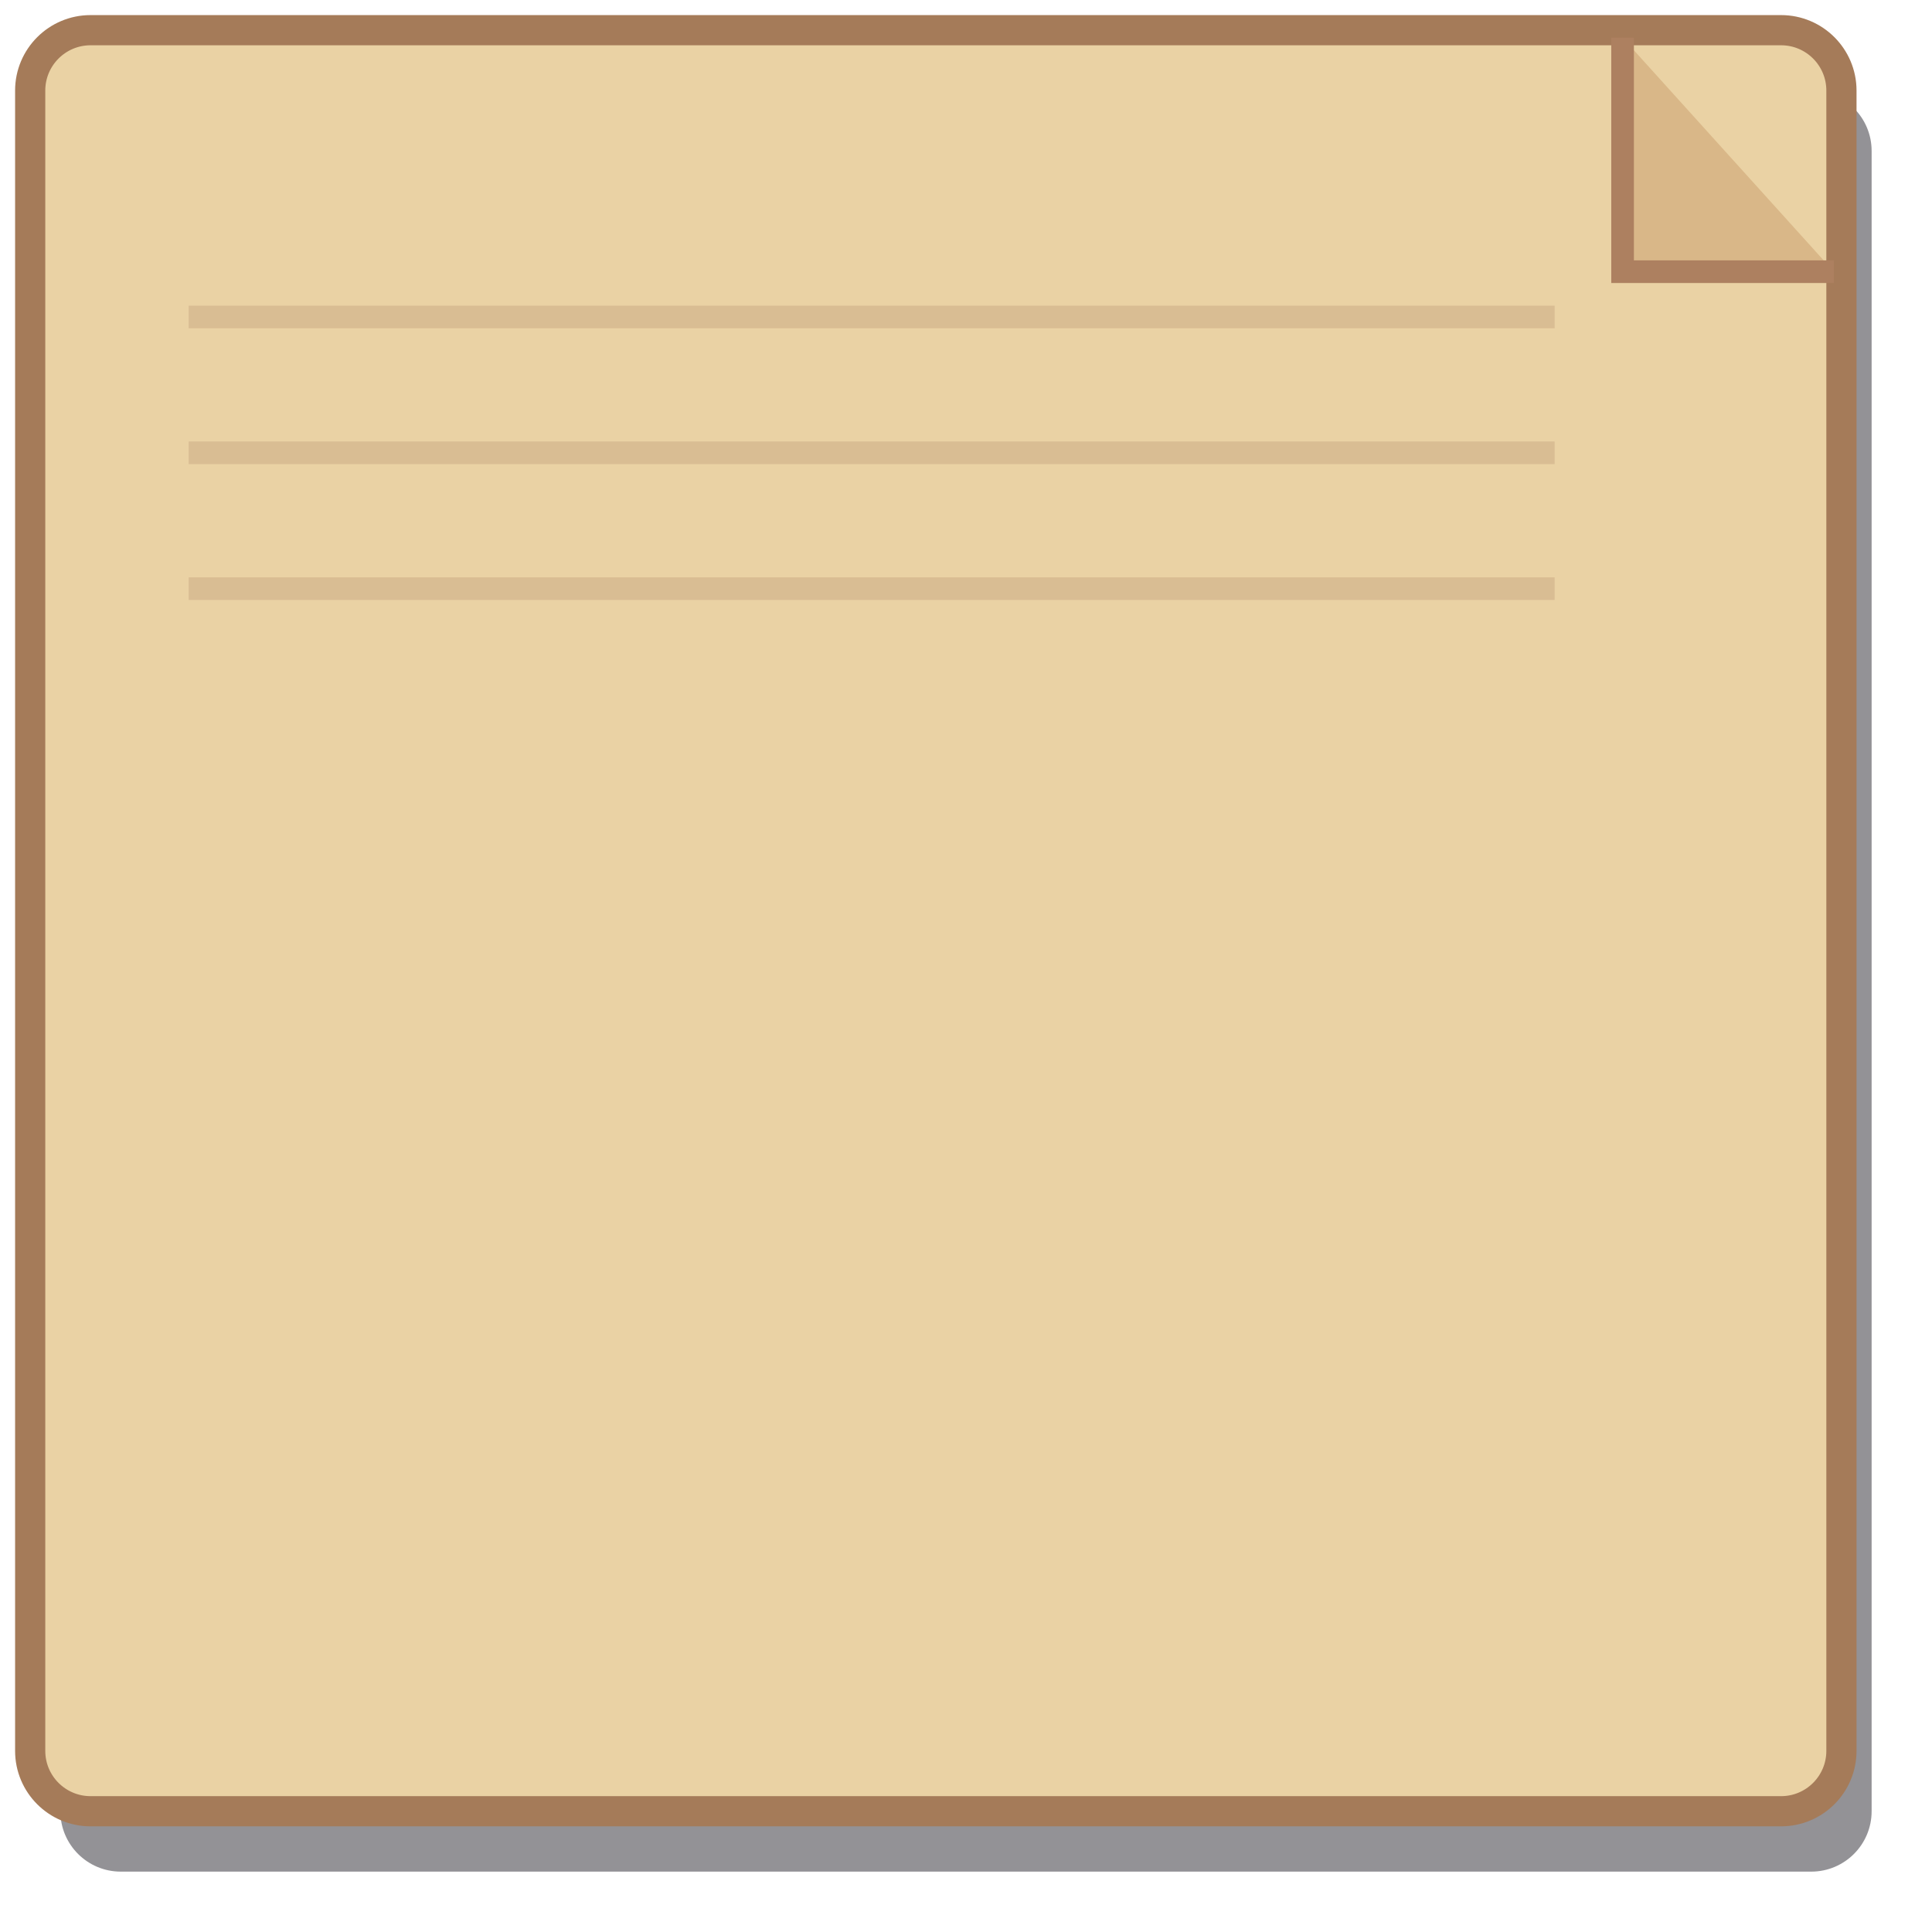
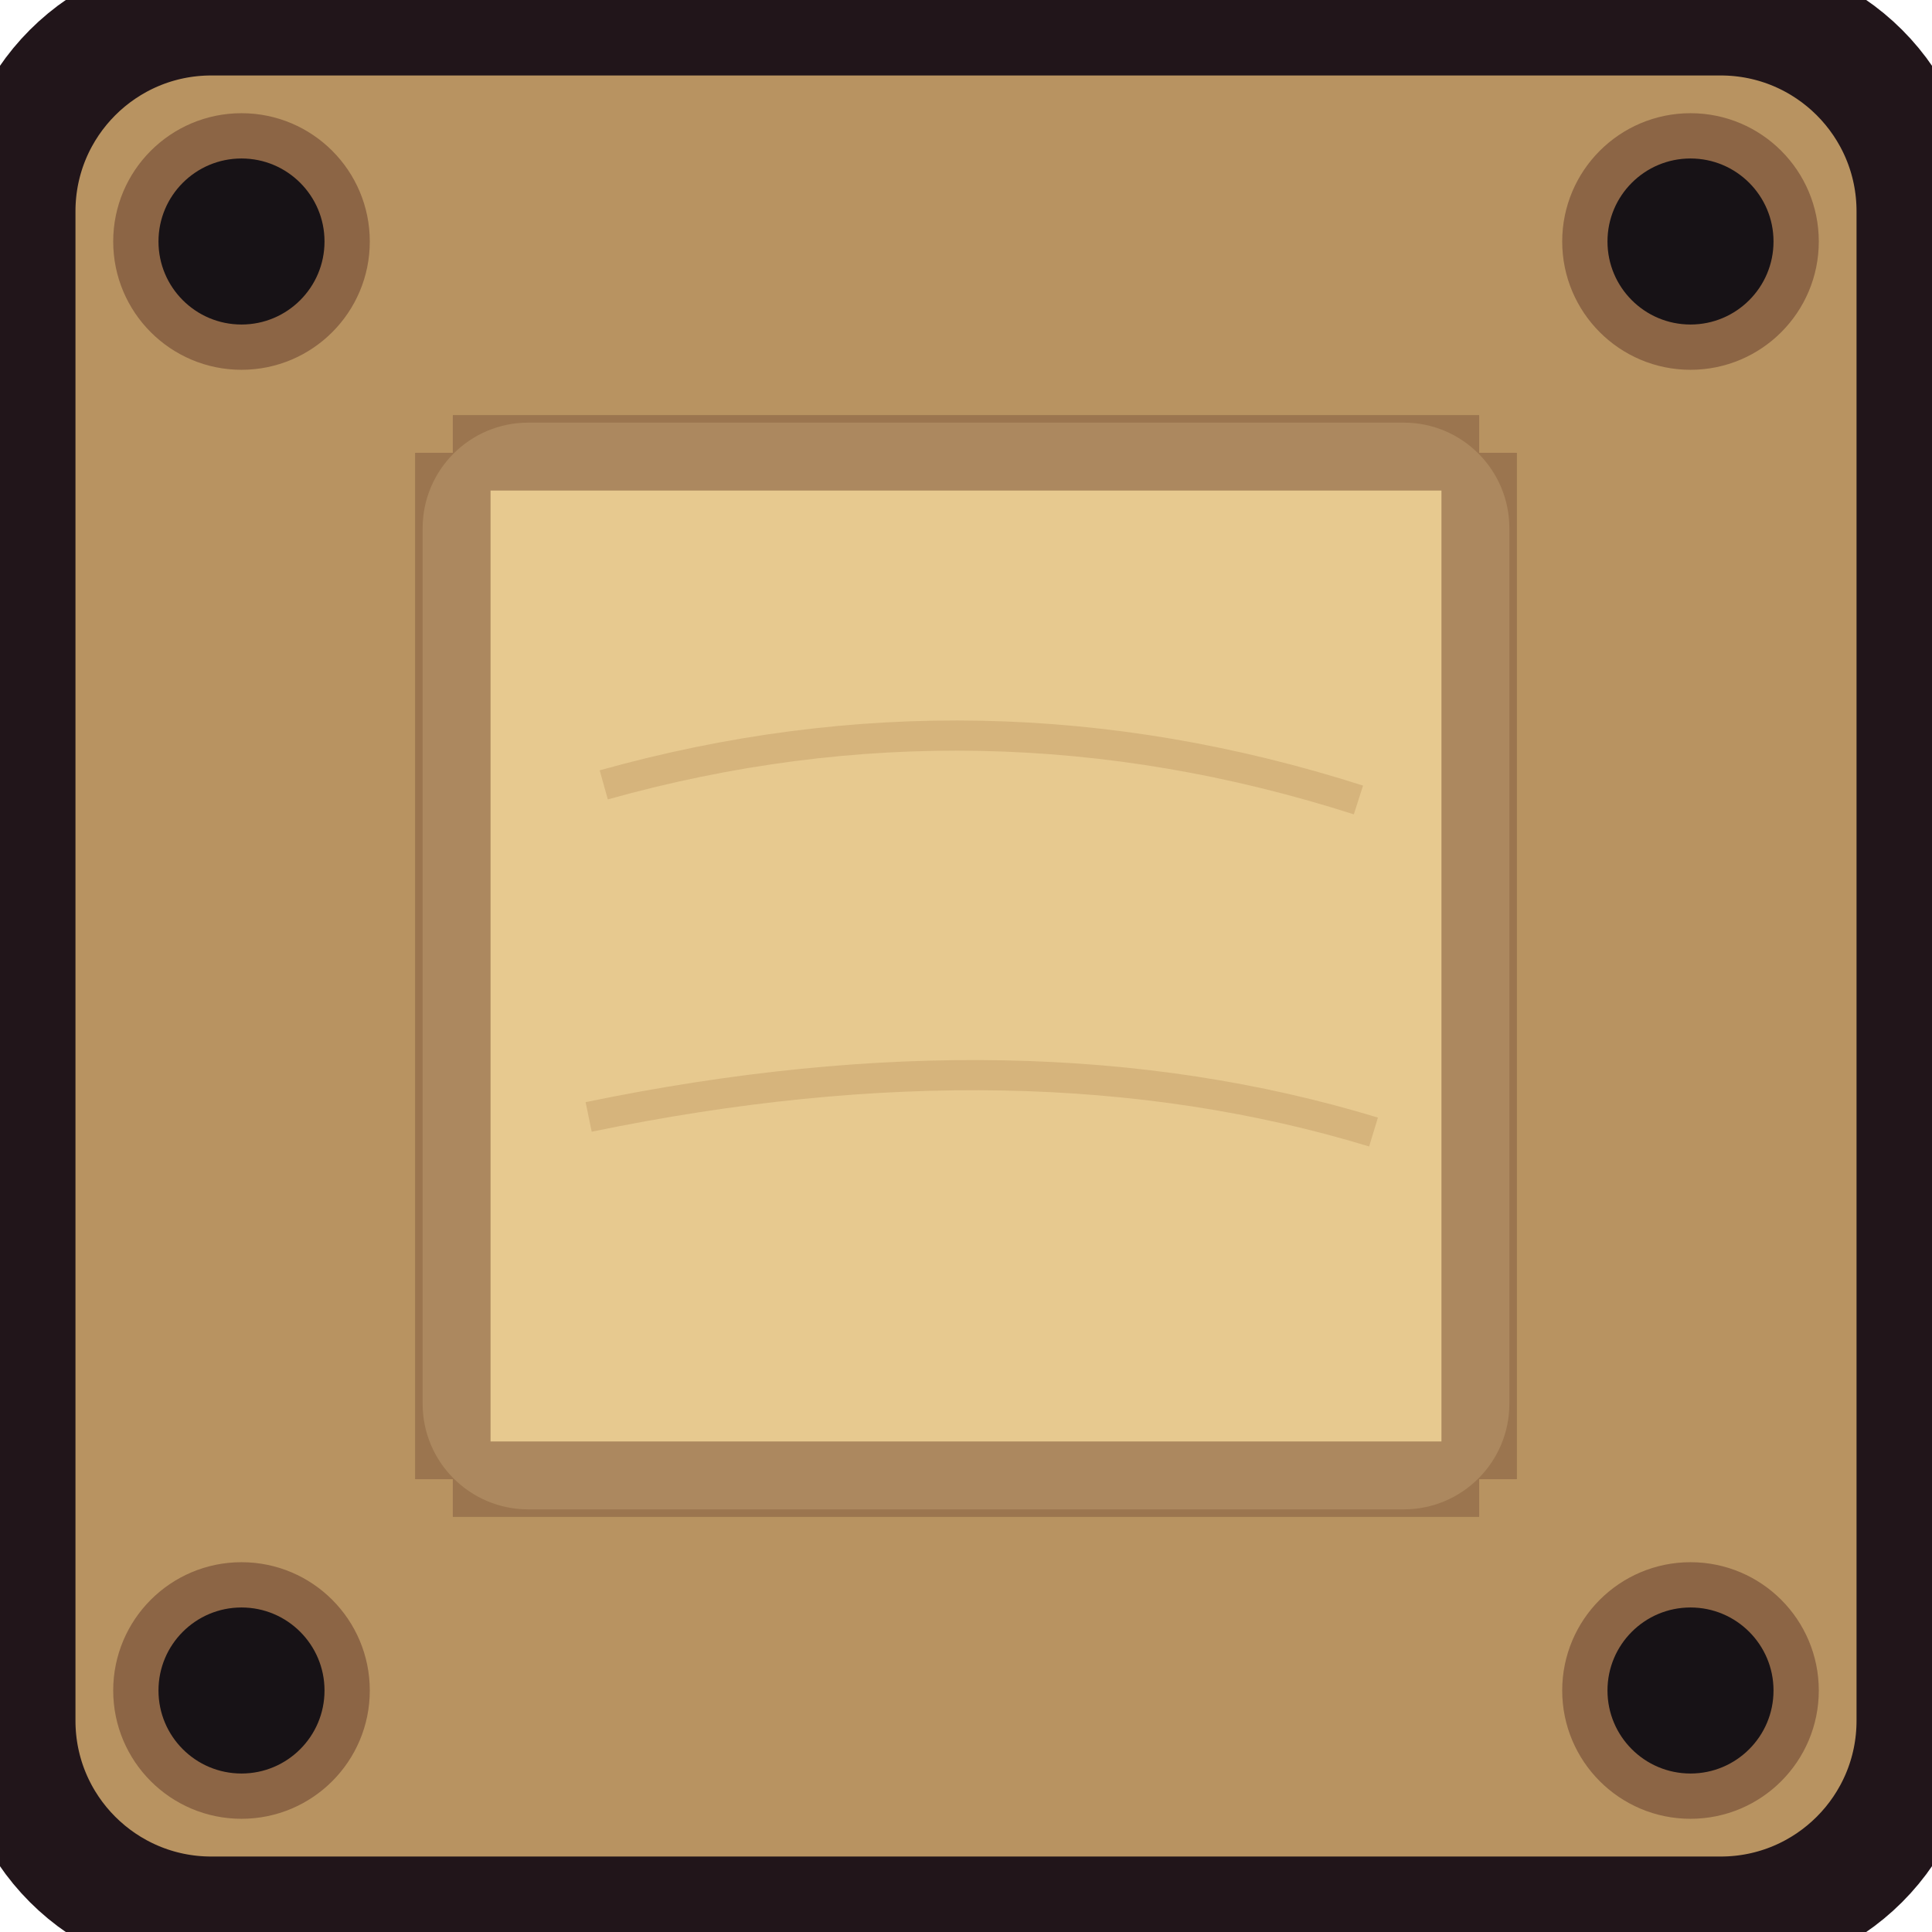
- <svg xmlns="http://www.w3.org/2000/svg" viewBox="0 0 256 256" width="256" height="256">
-   <rect x="8" y="12" width="240" height="236" rx="8" fill="#100e17" opacity=".45" />
-   <rect x="4" y="4" width="240" height="236" rx="8" fill="#ead2a4" stroke="#a57b59" stroke-width="4" />
-   <path d="M215 5v31h28" fill="#d9b788" stroke="#ad8060" stroke-width="3" />
-   <path d="M25 42h181M25 60h181M25 78h181" stroke="#b99572" stroke-opacity=".35" stroke-width="3" />
+ <svg xmlns="http://www.w3.org/2000/svg" width="128" height="128" viewBox="0 0 128 128">
+   <defs />
+   <rect x="1" y="1" width="126" height="126" rx="13" fill="#b89361" stroke="#21151a" stroke-width="8" />
+   <rect x="28" y="28" width="72" height="72" rx="7" fill="#e7c98f" />
+   <path d="M30 30 H98 M30 98 H98 M30 30 V98 M98 30 V98" stroke="#8c6545" stroke-width="5" opacity=".65" />
+   <path d="M40 52 Q65 45 90 53 M39 74 Q68 68 91 75" fill="none" stroke="#b68d5a" stroke-width="2" opacity=".35" />
+   <g fill="#171216" stroke="#8c6545" stroke-width="3">
+     <circle cx="16" cy="16" r="7" />
+     <circle cx="112" cy="16" r="7" />
+     <circle cx="16" cy="112" r="7" />
+     <circle cx="112" cy="112" r="7" />
+   </g>
</svg>
